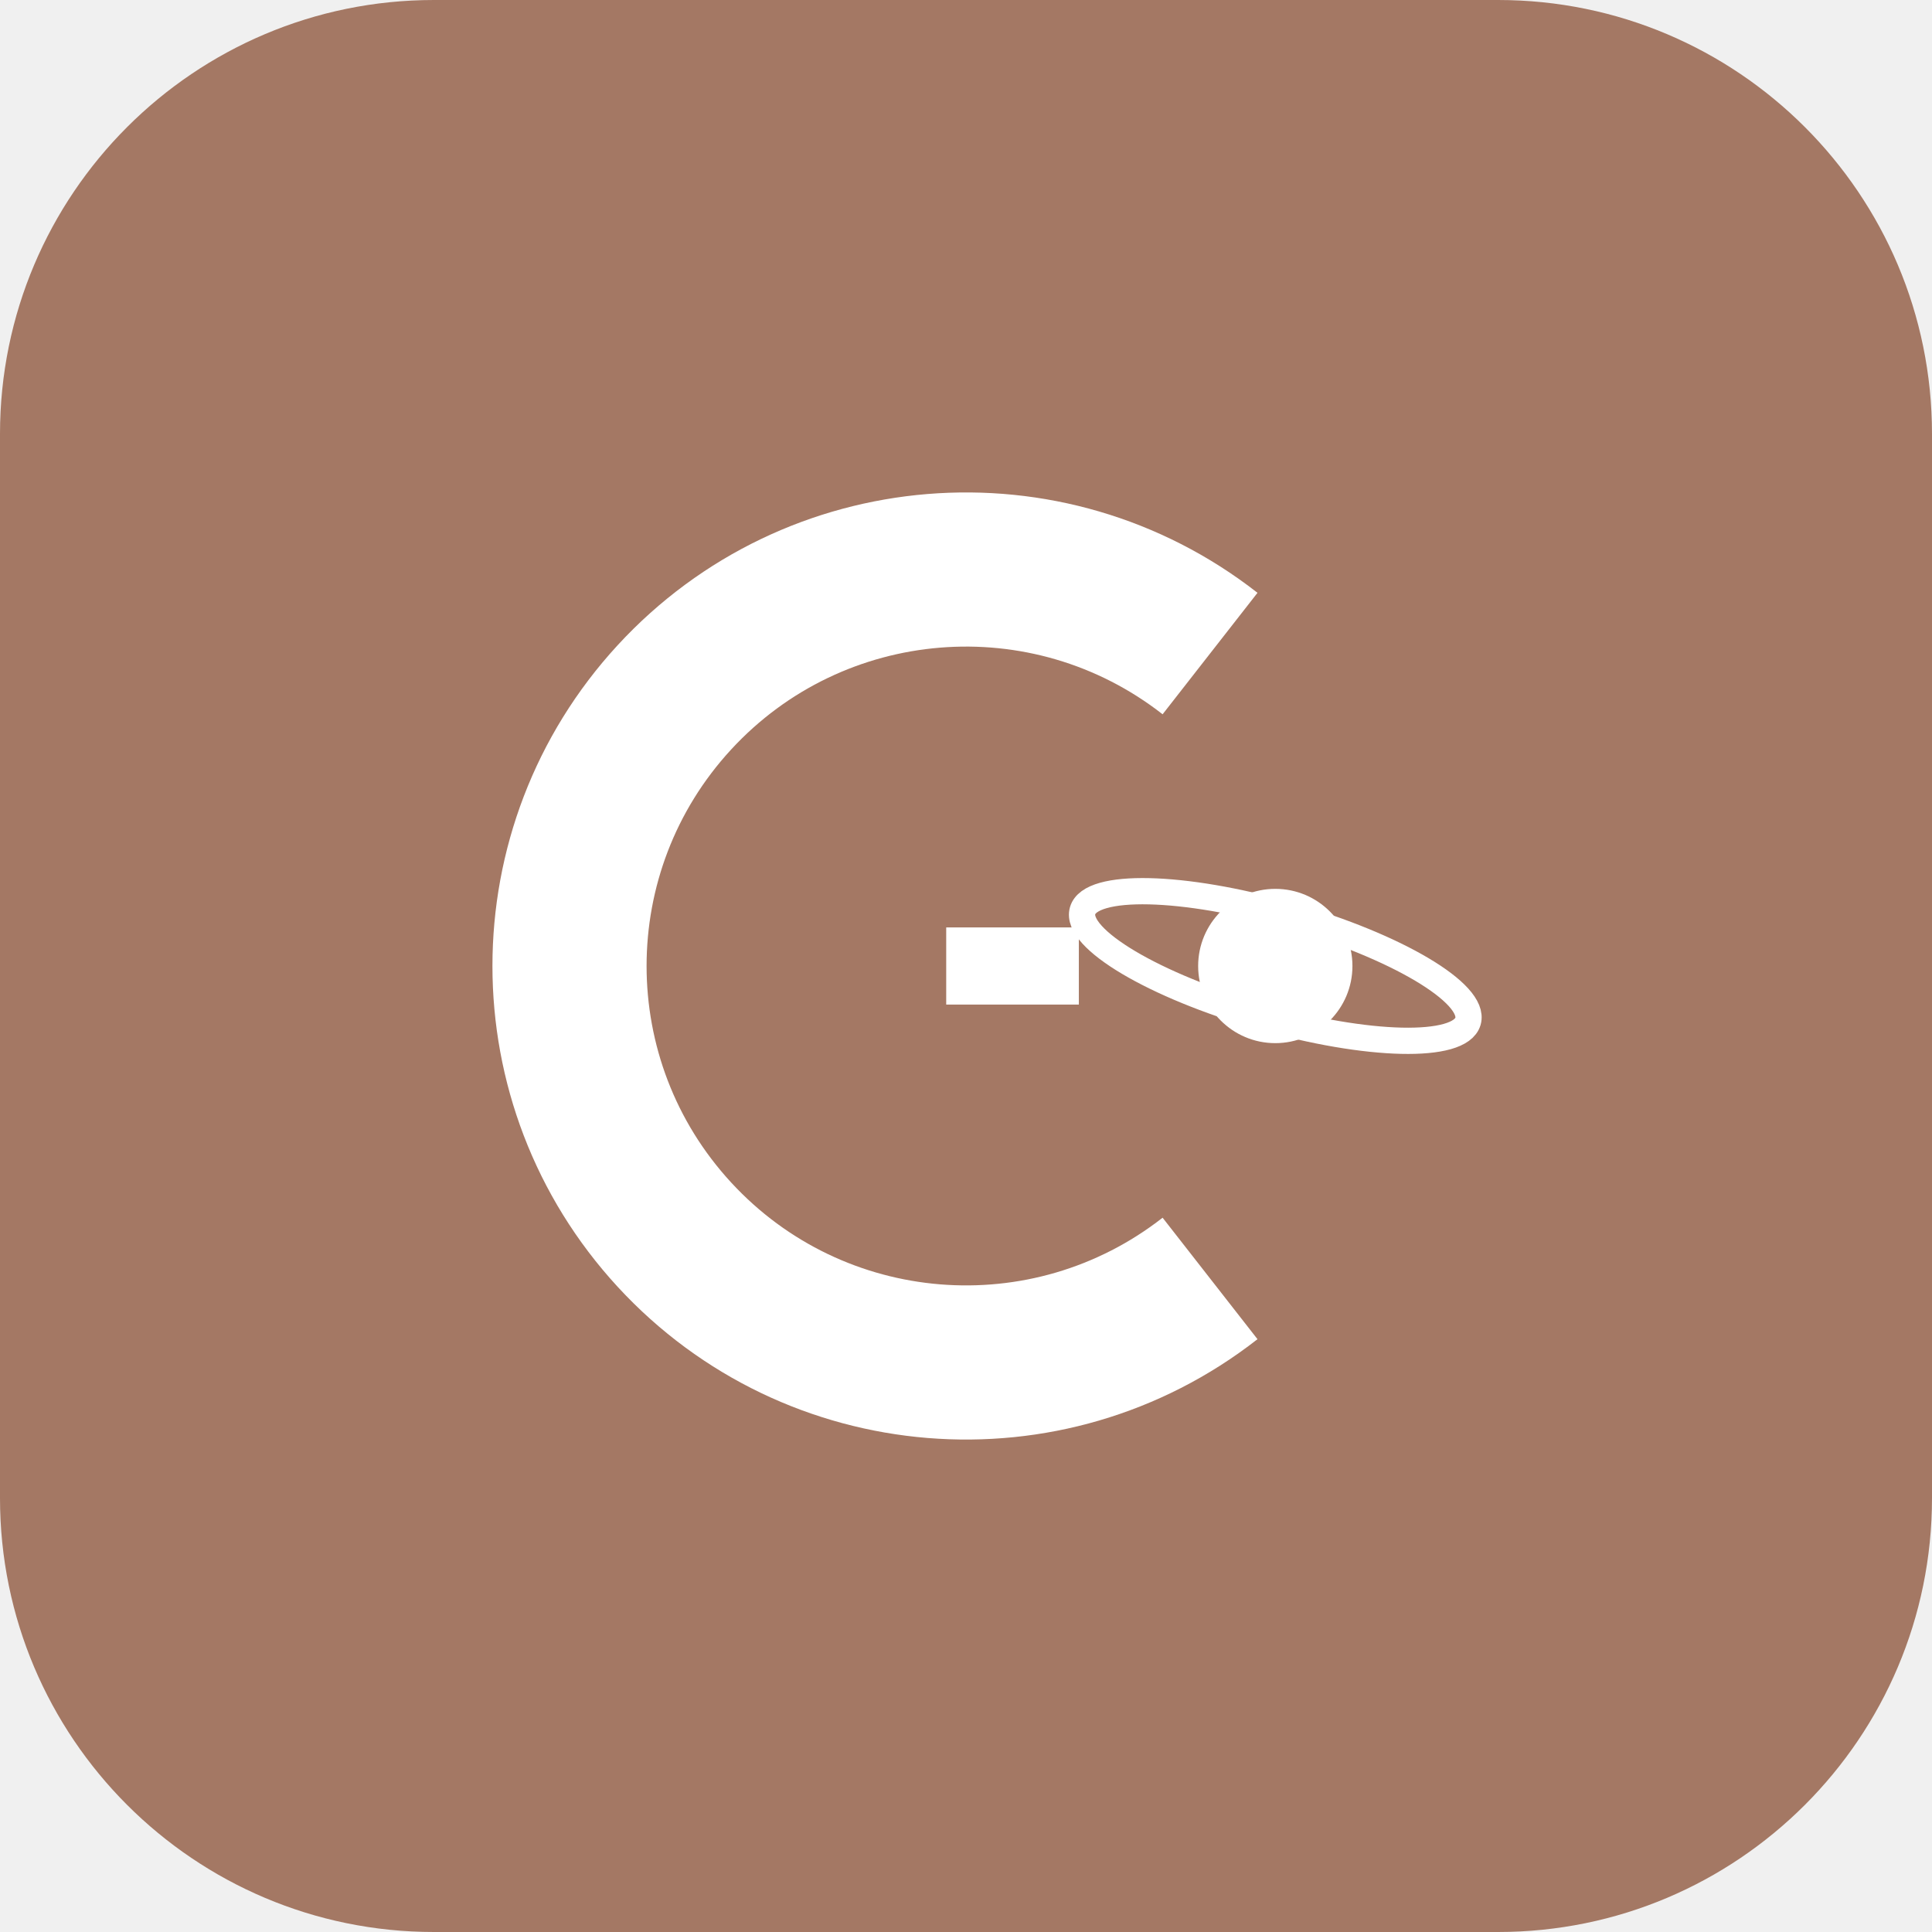
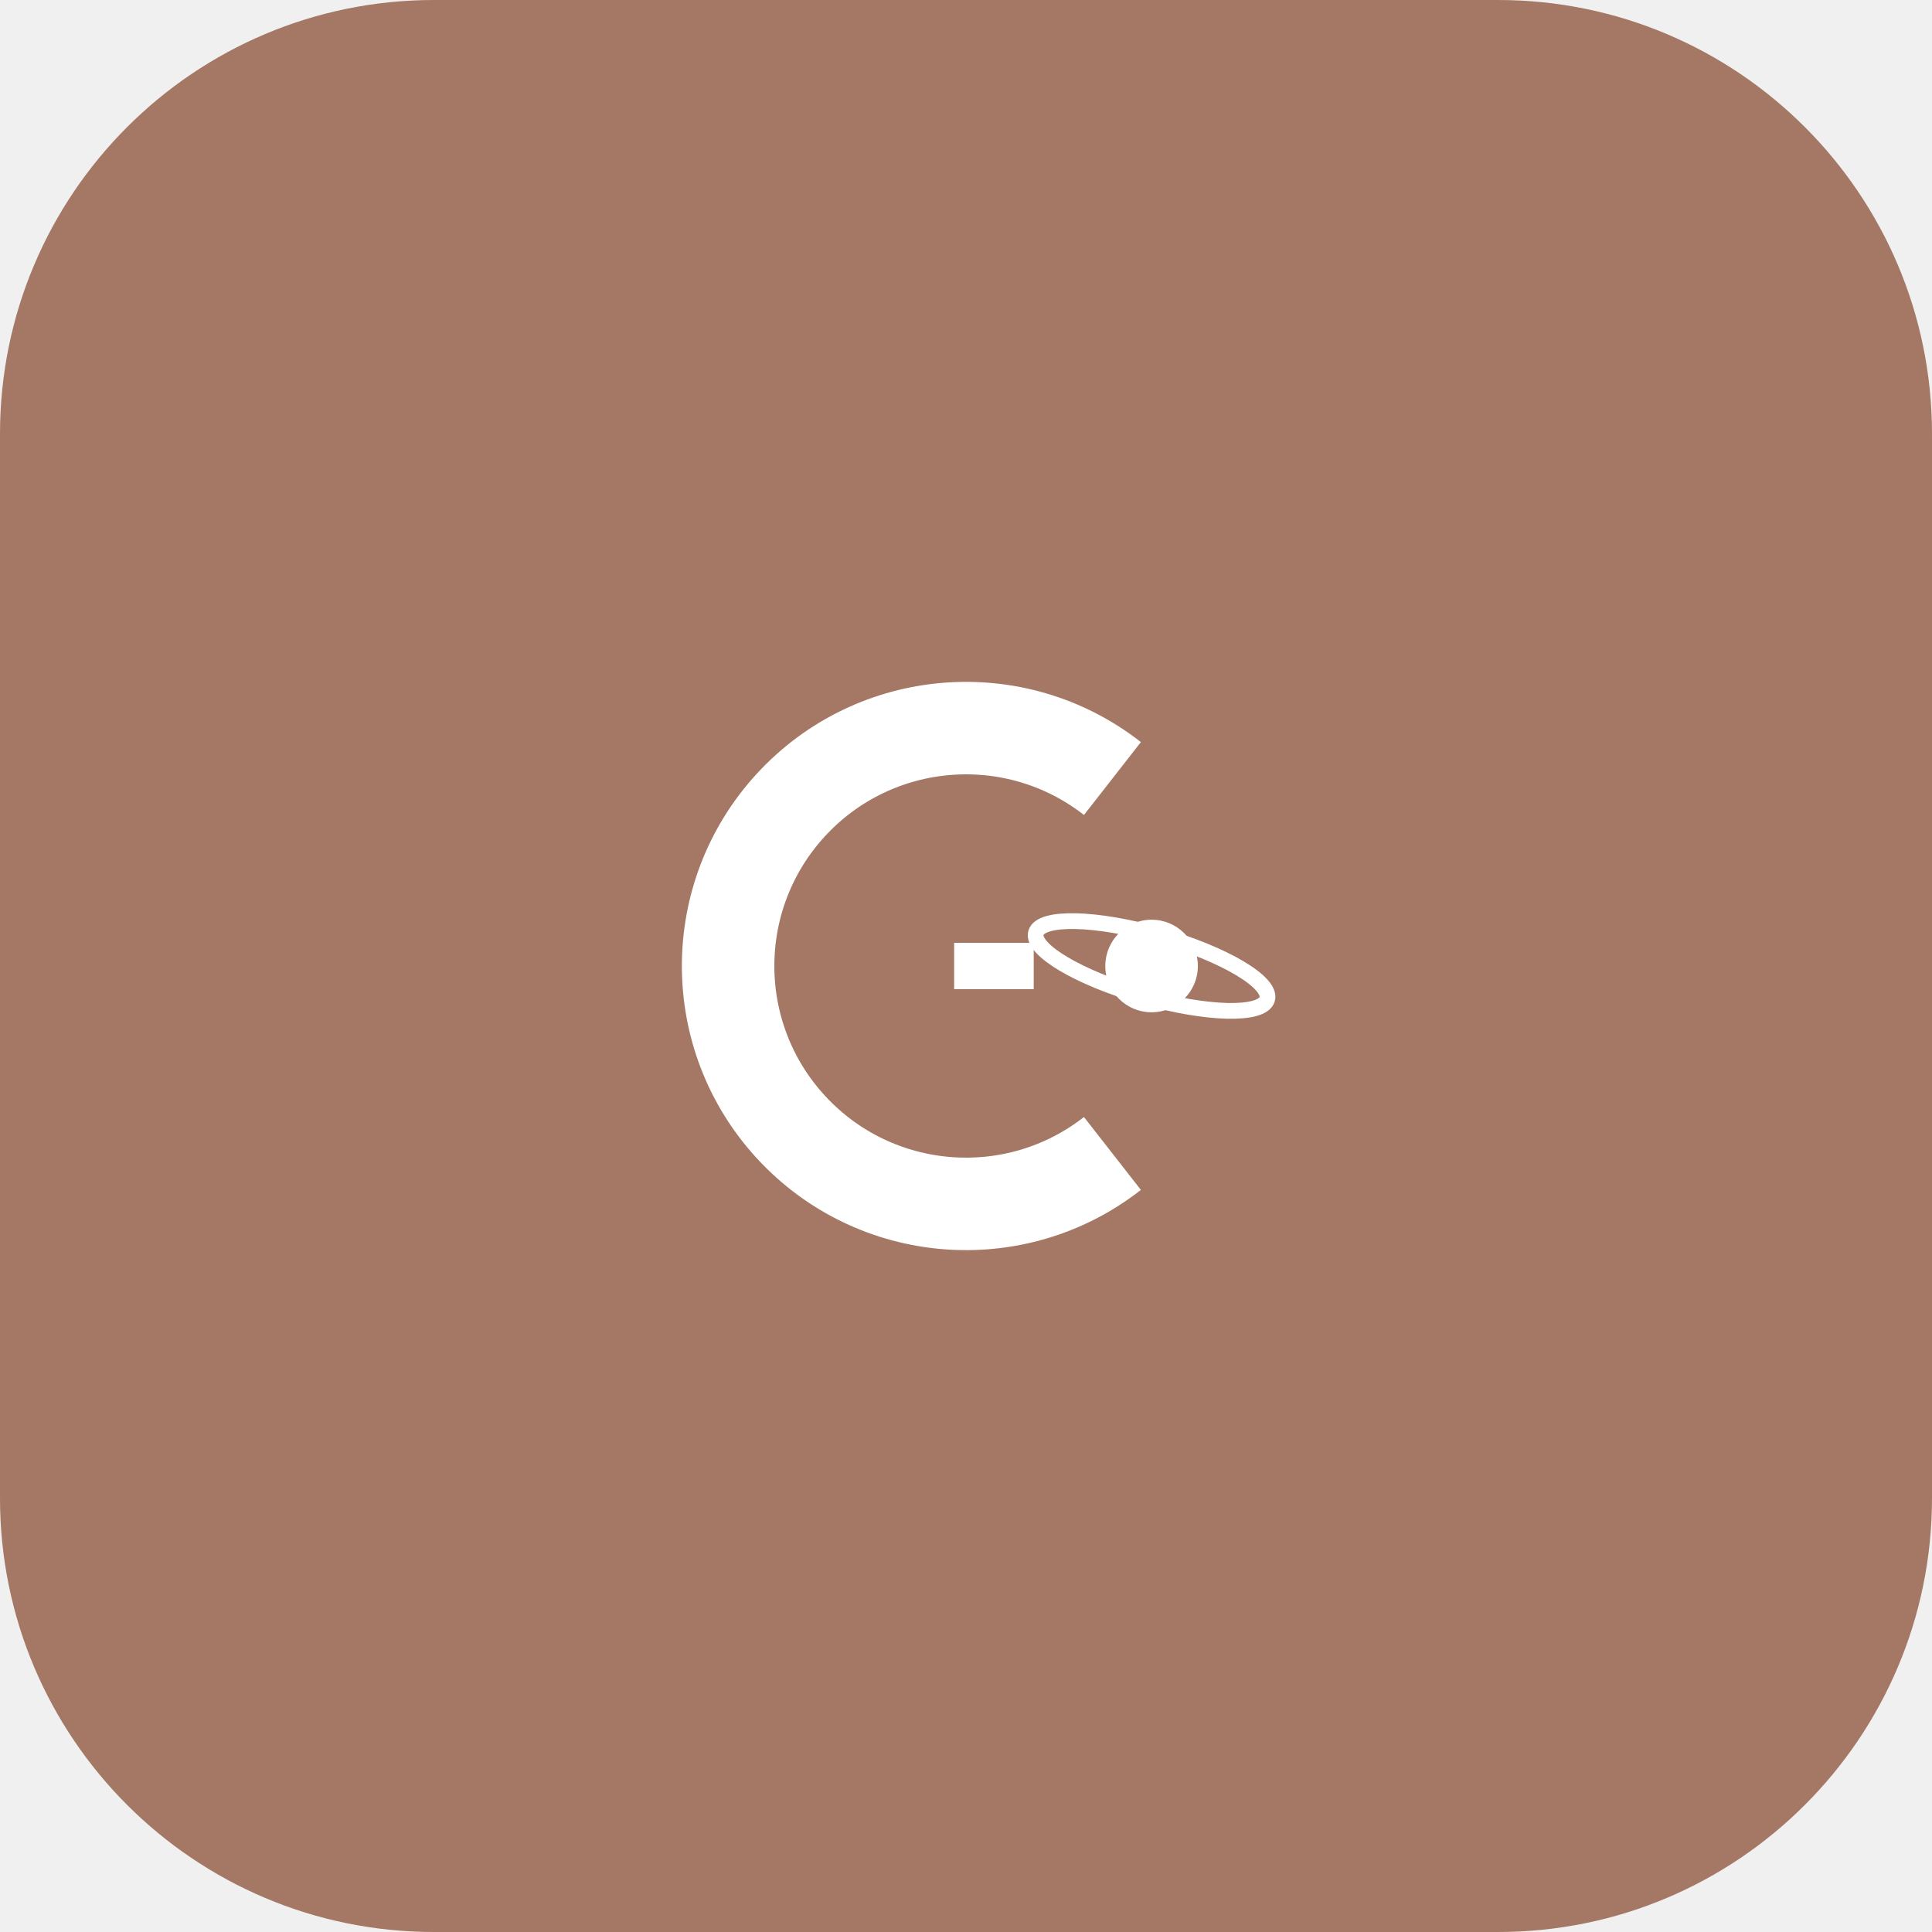
<svg xmlns="http://www.w3.org/2000/svg" viewBox="0 0 1024 1024">
  <rect width="1024" height="1024" rx="230" fill="#A47864" />
-   <g transform="translate(122.88, 122.88) scale(0.76)">
-     <g fill="none" stroke="#FFFFFF">
-       <path d="M 682.2 729.9 A 276.5 276.5 0 1 1 682.2 294.1" stroke-width="107.5" />
-       <ellipse cx="727.7" cy="512.0" rx="139.8" ry="36.6" stroke-width="18.3" transform="rotate(16.0 727.7 512.0)" />
+   <g transform="translate(204.80, 204.80) scale(0.6)">
+     <g transform="translate(122.88, 122.88) scale(0.76)">
+       <g fill="none" stroke="#FFFFFF">
+         <path d="M 682.2 729.9 A 276.5 276.5 0 1 1 682.2 294.1" stroke-width="107.5" />
+         <ellipse cx="727.7" cy="512.0" rx="139.8" ry="36.6" stroke-width="18.3" transform="rotate(16.0 727.7 512.0)" />
+       </g>
+       <rect x="498.2" y="485.1" width="92.5" height="53.8" fill="#FFFFFF" />
+       <circle cx="727.7" cy="512.0" r="53.8" fill="#FFFFFF" />
    </g>
-     <rect x="498.2" y="485.1" width="92.5" height="53.8" fill="#FFFFFF" />
-     <circle cx="727.7" cy="512.0" r="53.8" fill="#FFFFFF" />
  </g>
</svg>
